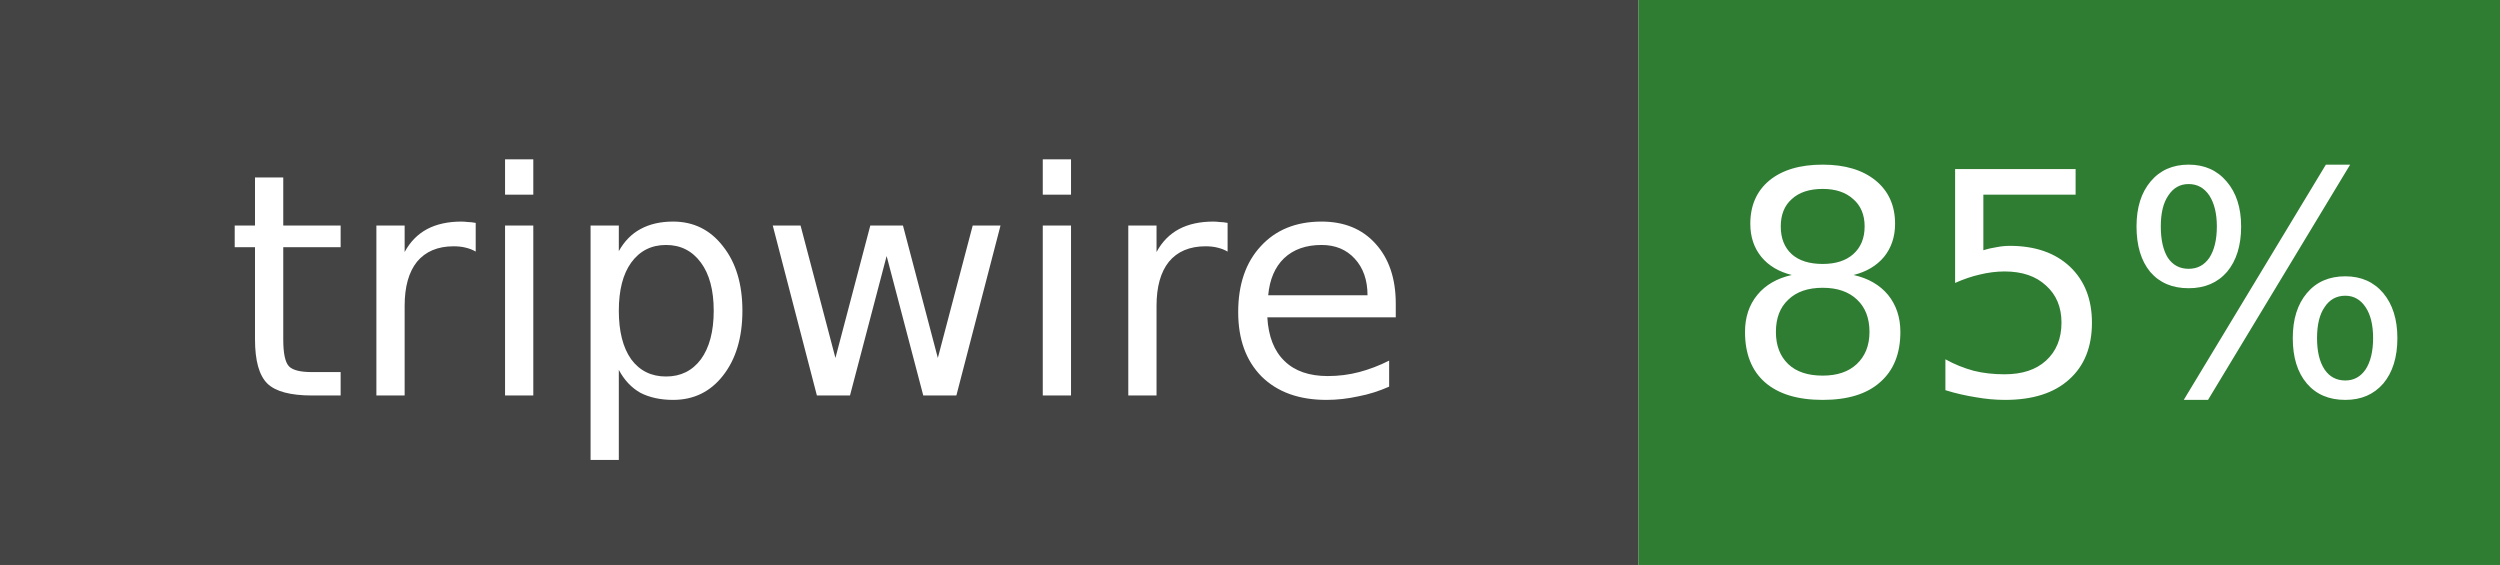
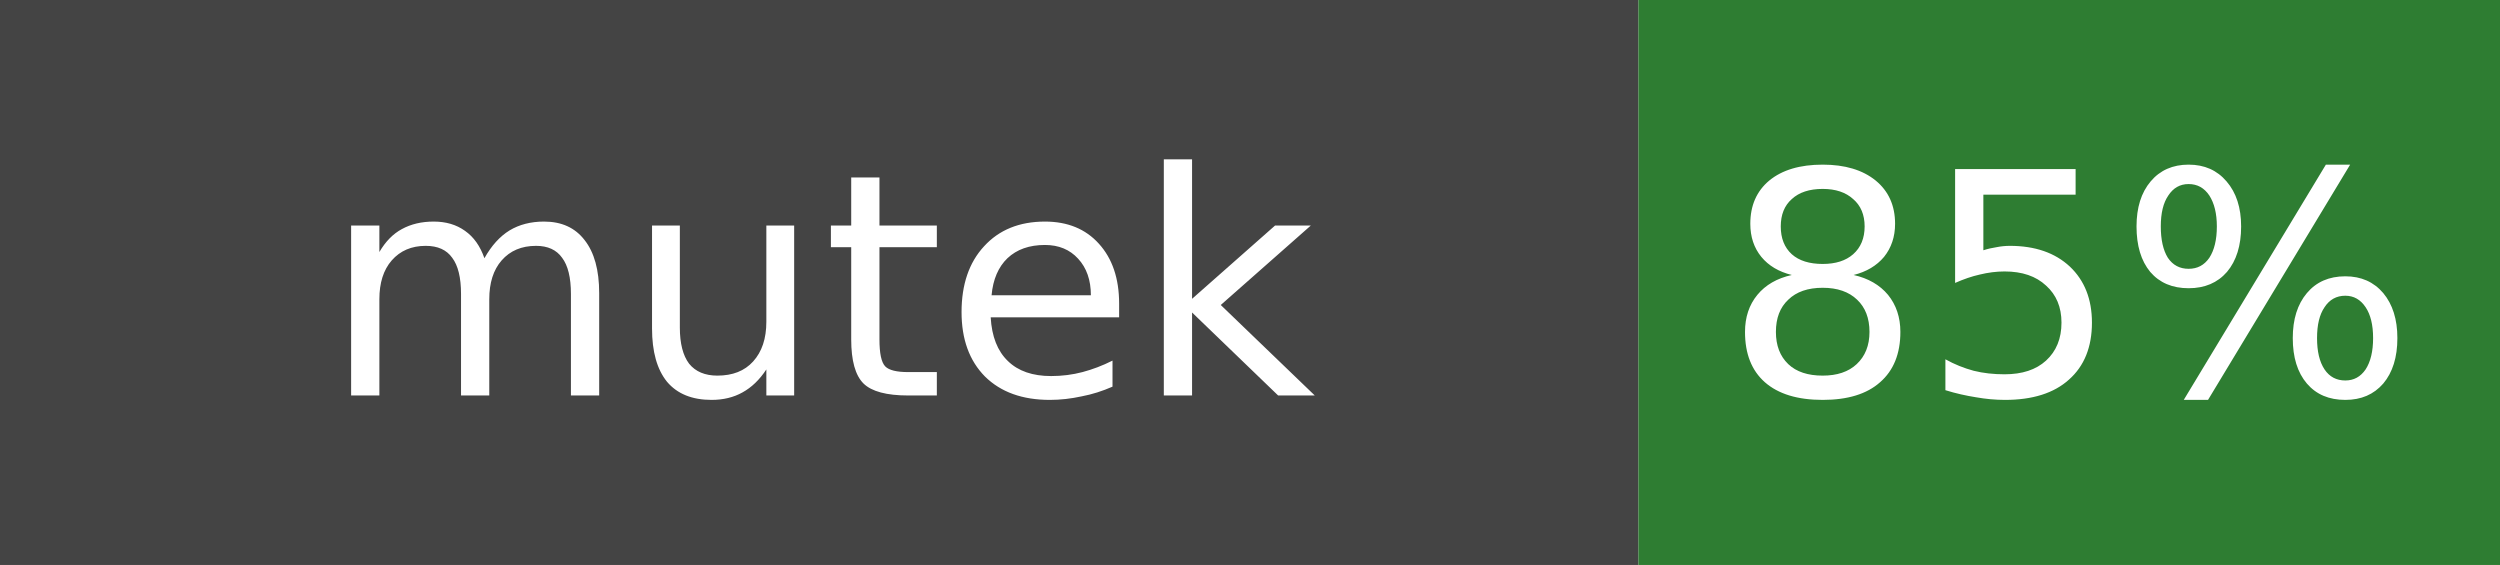
- <svg xmlns="http://www.w3.org/2000/svg" width="88.5" height="20" role="img" aria-label="tripwire: 85%">
+ <svg xmlns="http://www.w3.org/2000/svg" width="88.5" height="20" role="img" aria-label="mutek: 85%">
  <rect width="58" height="20" fill="#444" />
  <rect x="58" width="30.5" height="20" fill="#2e7d32" />
  <g fill="#fff" font-family="Verdana,DejaVu Sans,sans-serif" font-size="11" text-anchor="middle">
-     <text x="29" y="14">tripwire</text>
+     <text x="29" y="14">mutek</text>
    <text x="73.25" y="14">85%</text>
  </g>
</svg>
